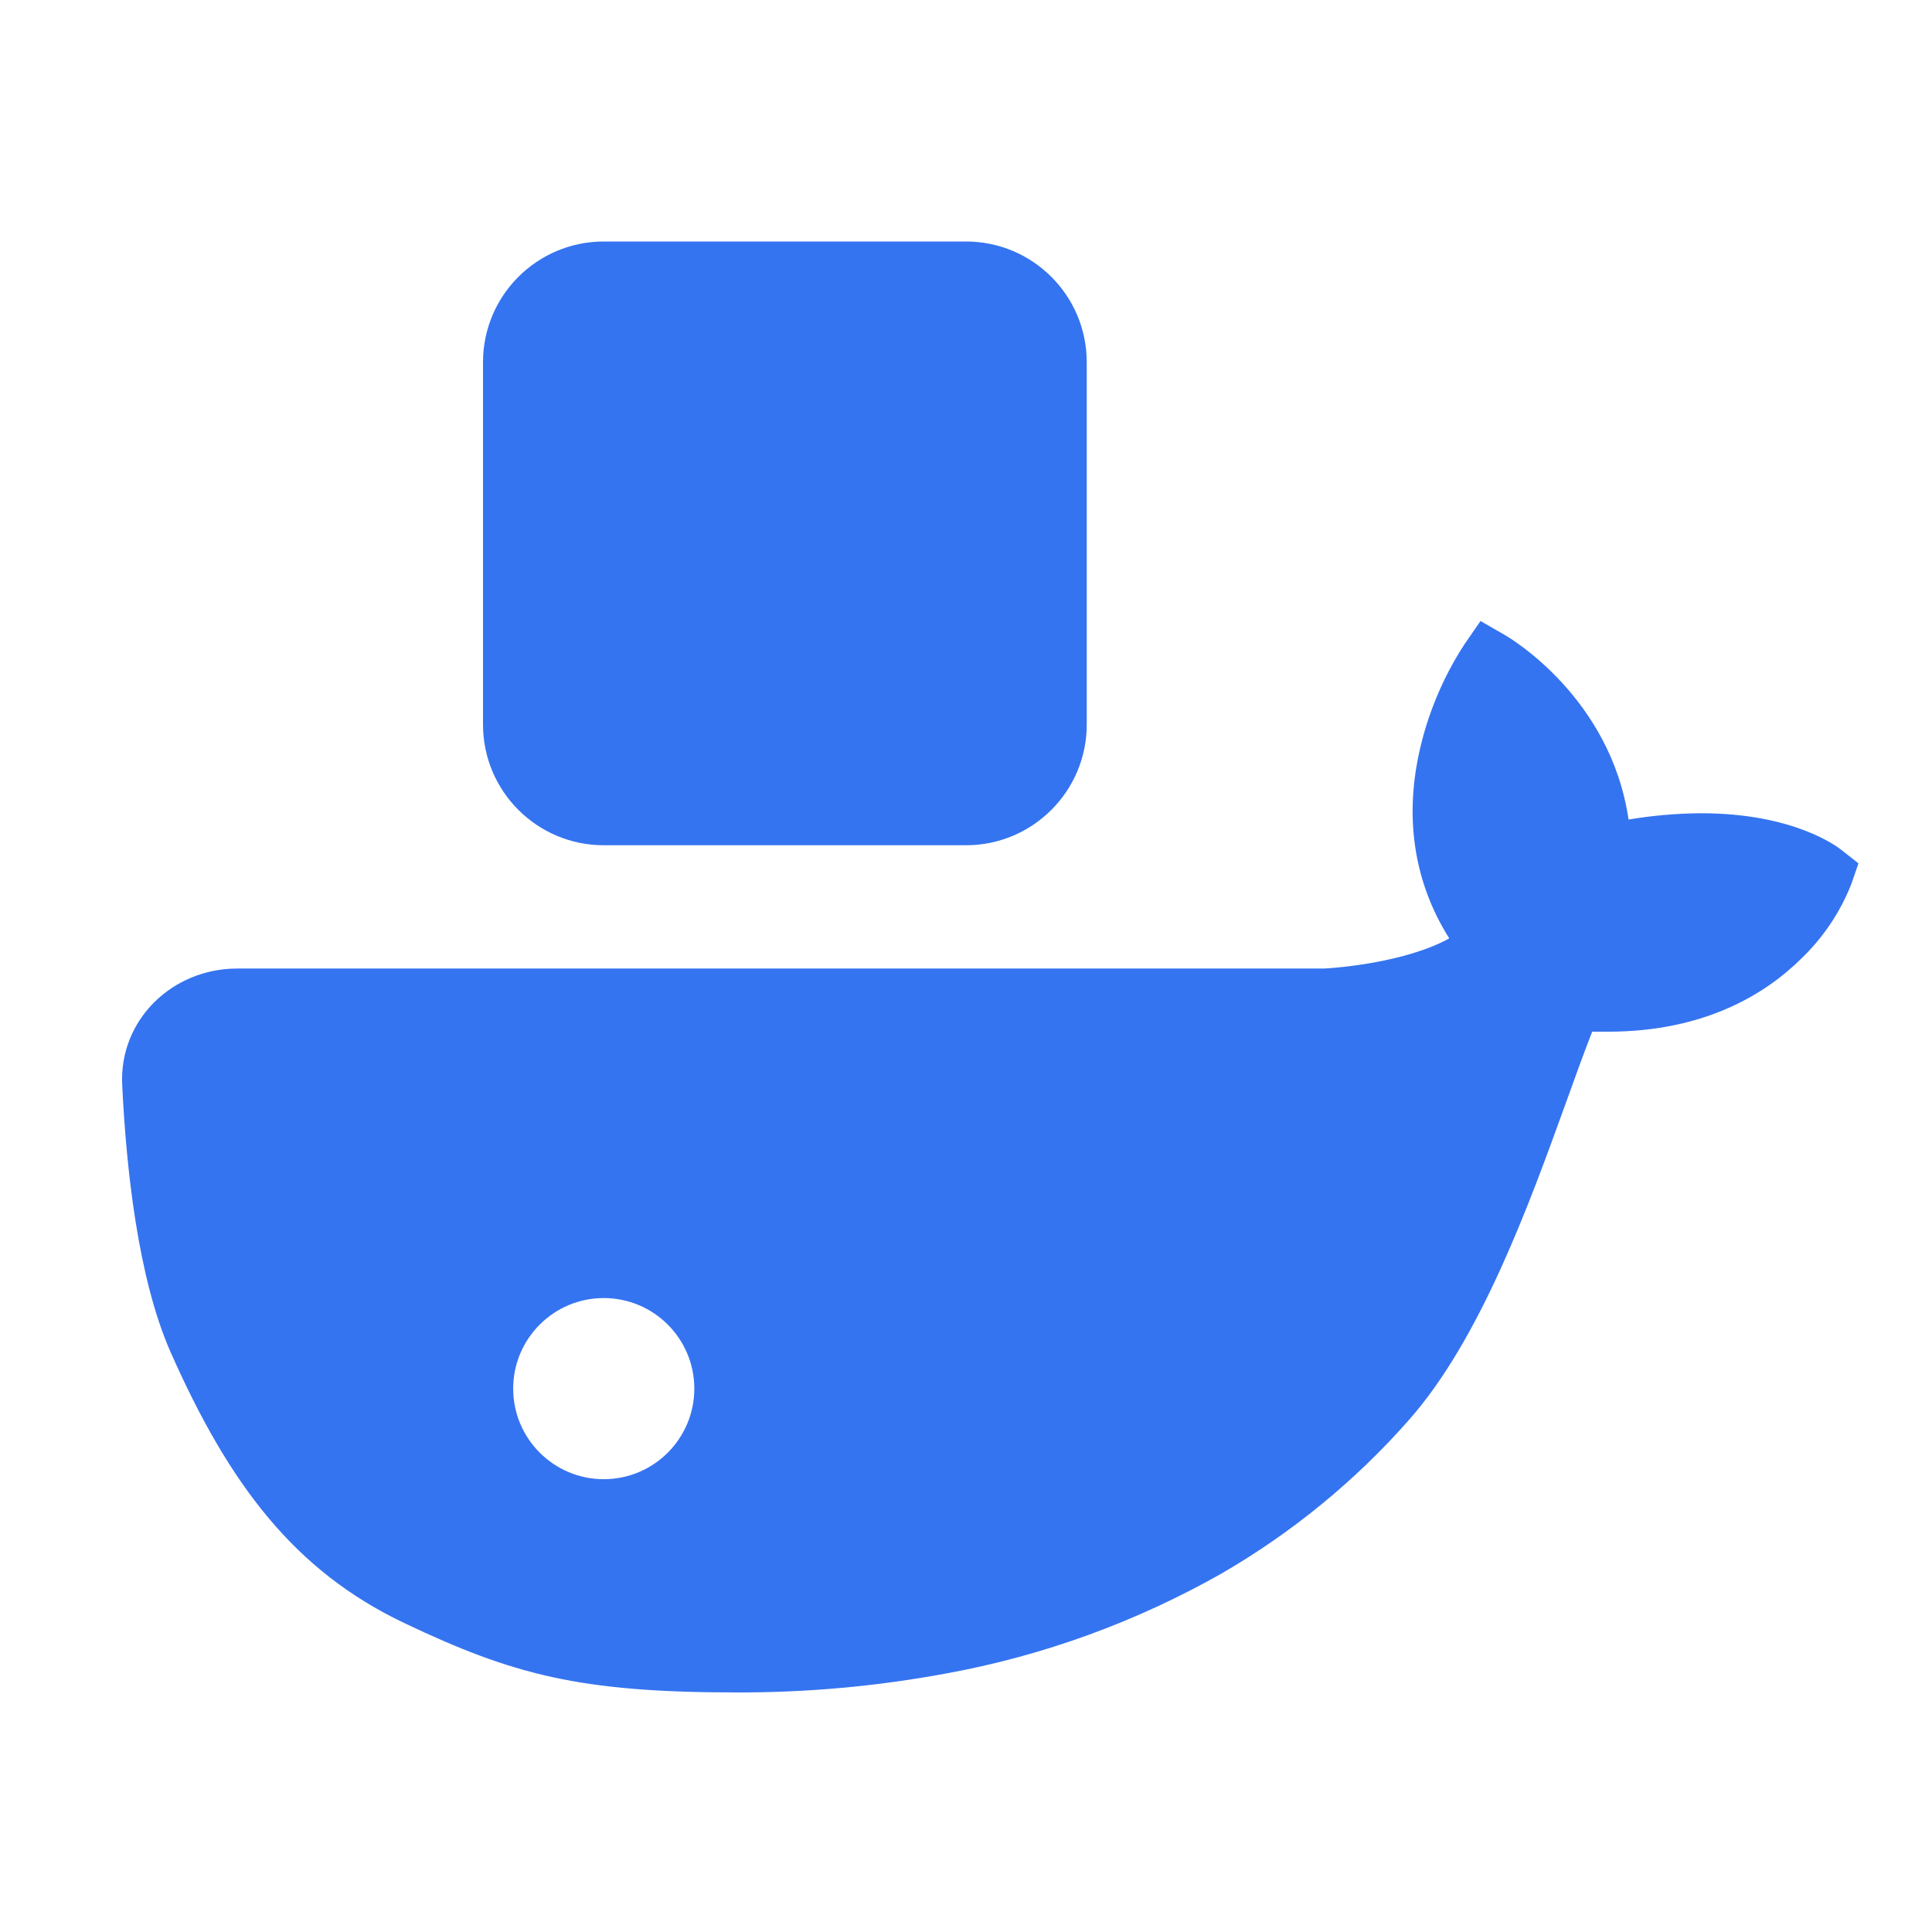
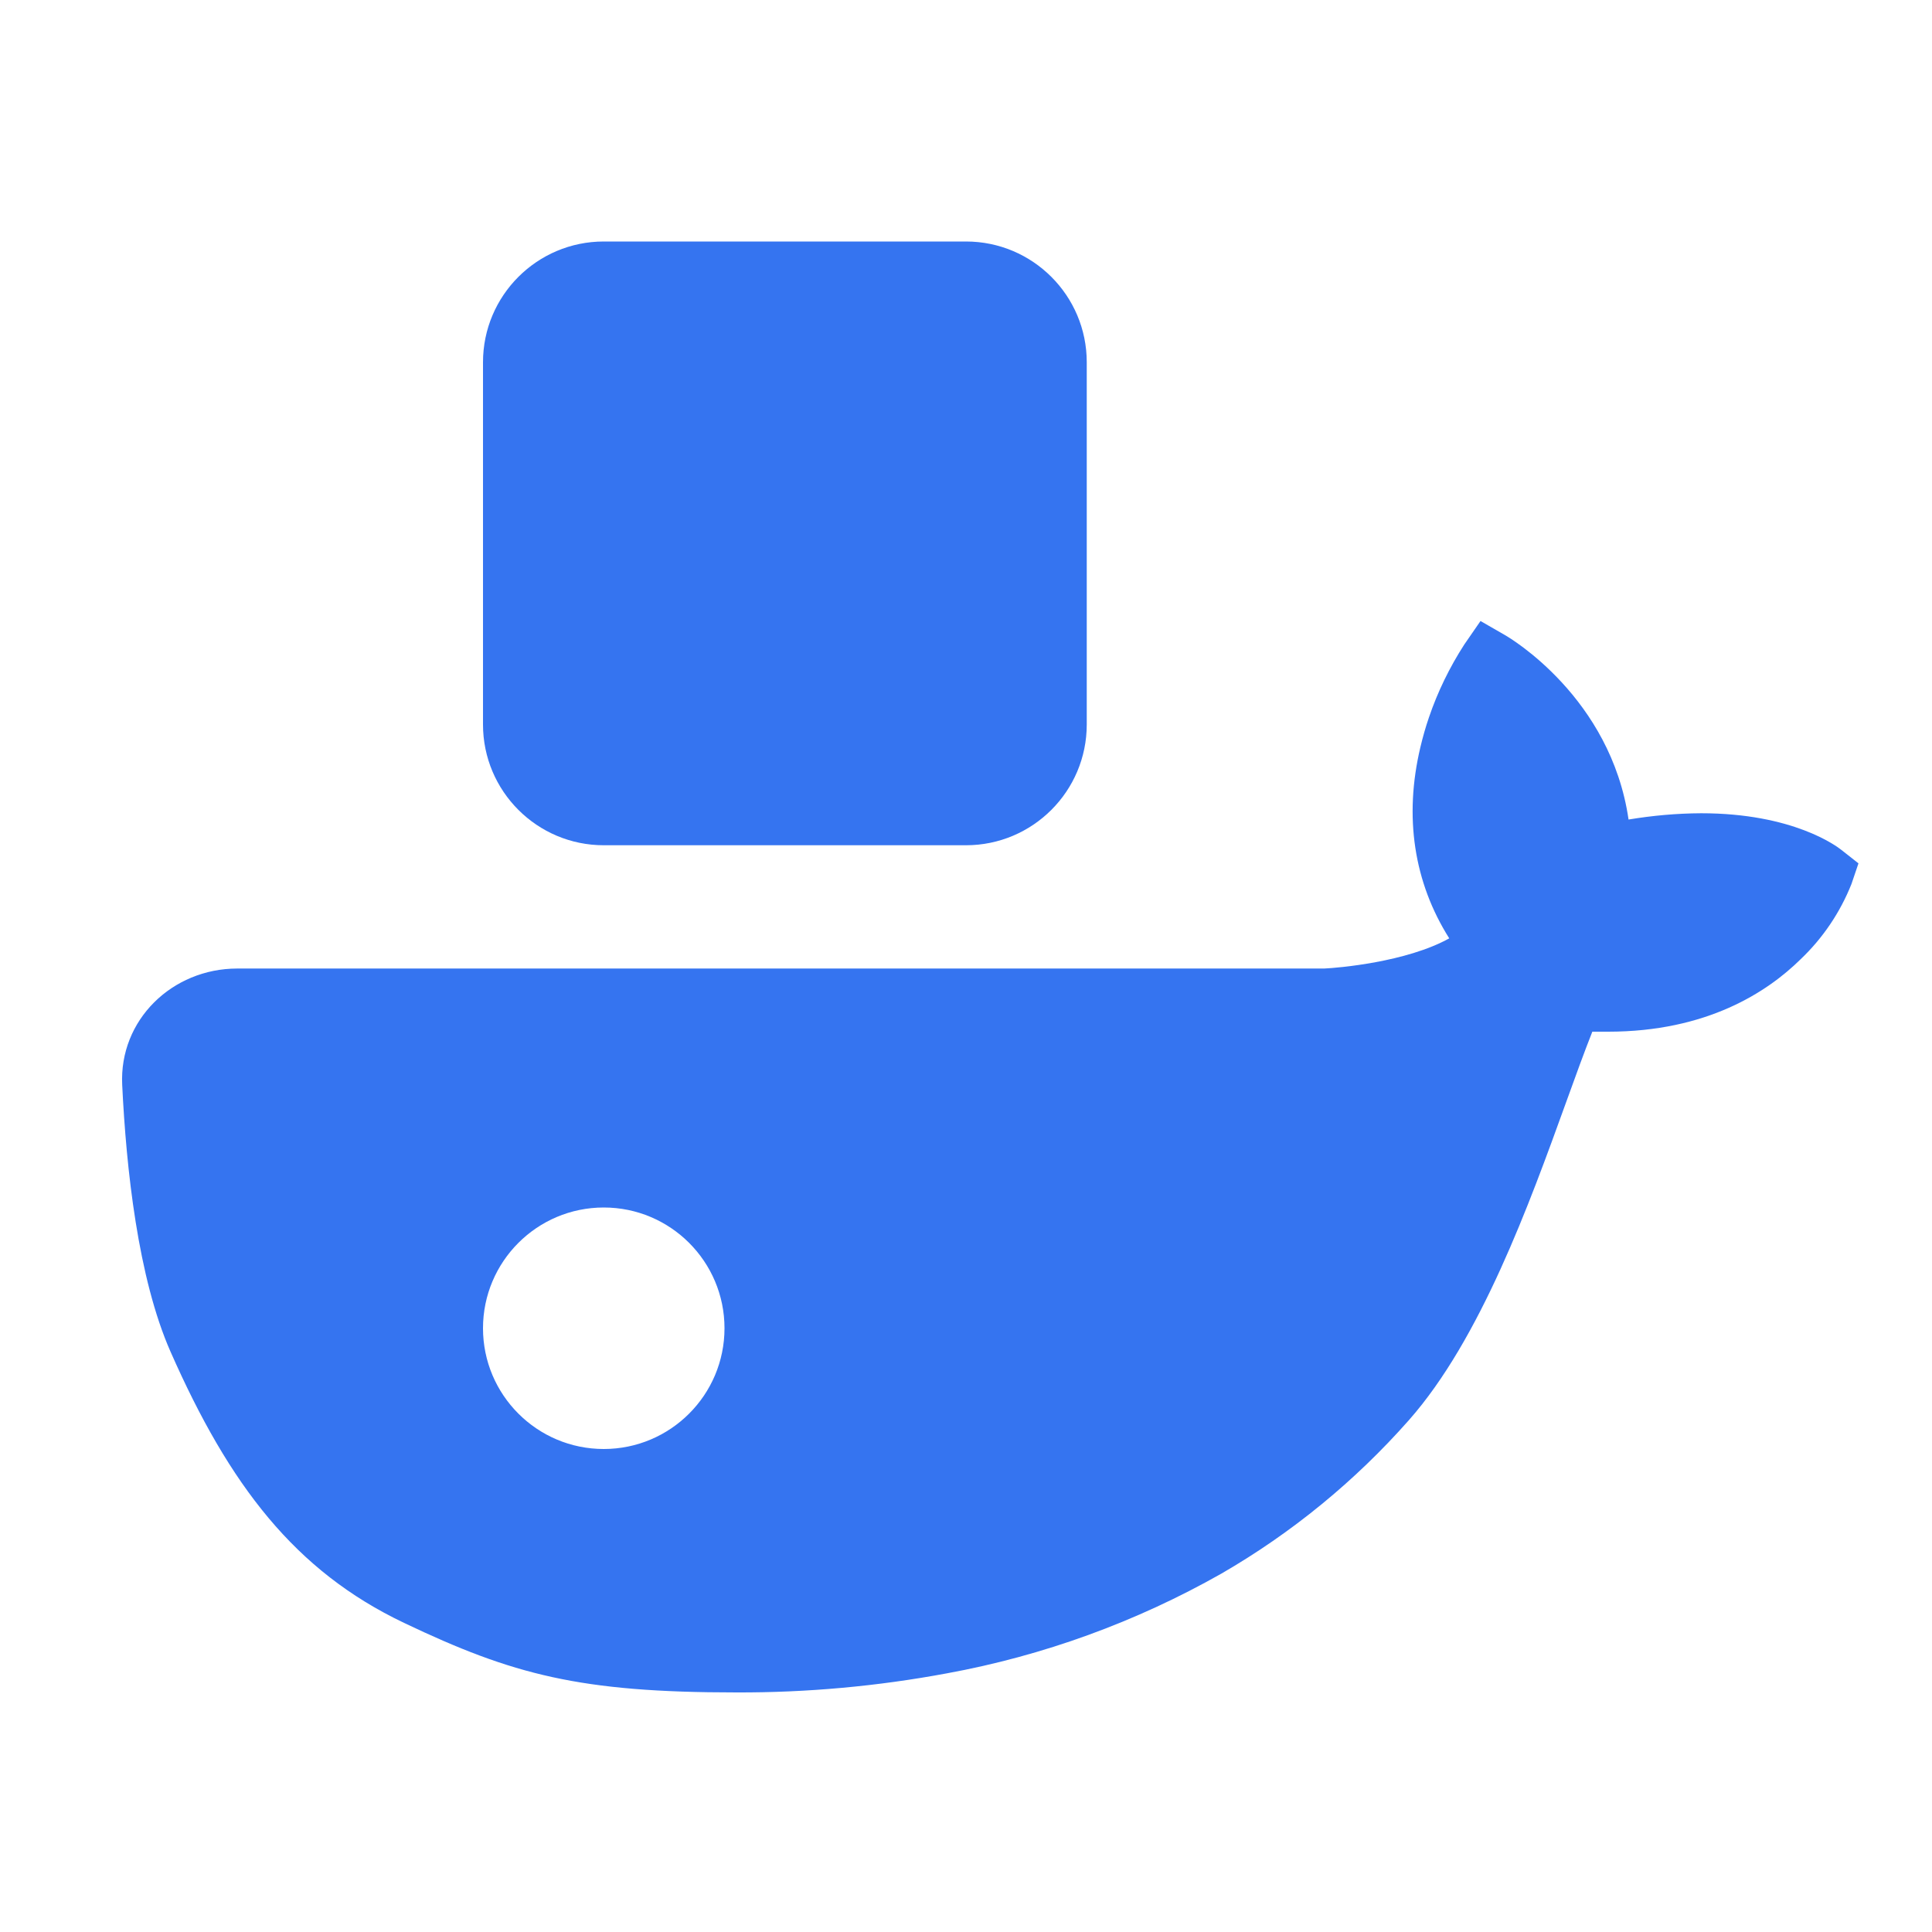
<svg xmlns="http://www.w3.org/2000/svg" width="16" height="16" viewBox="0 0 16 16" fill="none">
-   <path fill-rule="evenodd" clip-rule="evenodd" d="M14.088 6.735C14.85 6.735 15.211 7.008 15.25 7.039L15.391 7.15L15.332 7.321C15.239 7.557 15.096 7.769 14.912 7.944C14.635 8.217 14.134 8.544 13.318 8.544H13.186C13.119 8.713 13.048 8.912 12.97 9.128C12.664 9.975 12.261 11.089 11.667 11.761C11.222 12.266 10.697 12.695 10.115 13.032C9.408 13.432 8.64 13.712 7.841 13.858C7.266 13.965 6.682 14.018 6.098 14.016C4.804 14.016 4.248 13.87 3.345 13.44C2.443 13.01 1.9 12.3 1.412 11.196C1.142 10.583 1.045 9.673 1.012 8.984C0.986 8.447 1.426 8.021 1.964 8.021H10.965C11.08 8.016 11.648 7.968 12.002 7.771C11.709 7.307 11.626 6.765 11.763 6.188C11.783 6.104 11.806 6.022 11.834 5.941C11.906 5.729 12.004 5.526 12.127 5.337L12.261 5.143L12.466 5.261L12.466 5.261C12.504 5.283 13.339 5.776 13.487 6.787C13.685 6.754 13.886 6.736 14.088 6.735ZM5.75 11.5C5.75 11.914 5.414 12.25 5 12.25C4.586 12.25 4.25 11.914 4.25 11.5C4.25 11.086 4.586 10.75 5 10.75C5.414 10.75 5.75 11.086 5.75 11.5Z" fill="#3574F0" />
-   <rect x="4" y="2" width="5" height="5" rx="1" fill="#3574F0" />
+   <path d="M5 2H8C8.552 2 9 2.448 9 3V6C9 6.552 8.552 7 8 7H5C4.448 7 4 6.552 4 6V3C4 2.448 4.448 2 5 2Z" fill="#3574F0" />
+   <path fill-rule="evenodd" clip-rule="evenodd" d="M14.088 6.735C14.85 6.735 15.211 7.008 15.25 7.039L15.391 7.15L15.333 7.321C15.239 7.557 15.096 7.769 14.912 7.944C14.635 8.217 14.134 8.544 13.318 8.544H13.187C13.12 8.713 13.048 8.912 12.97 9.128C12.664 9.975 12.261 11.089 11.668 11.761C11.222 12.266 10.698 12.695 10.115 13.032C9.409 13.432 8.64 13.712 7.841 13.858C7.266 13.965 6.683 14.018 6.098 14.016C4.804 14.016 4.248 13.87 3.346 13.44C2.443 13.01 1.9 12.3 1.413 11.196C1.142 10.583 1.045 9.673 1.012 8.984C0.986 8.447 1.426 8.021 1.965 8.021H10.966C11.08 8.016 11.648 7.968 12.002 7.771C11.709 7.307 11.626 6.765 11.763 6.188C11.783 6.104 11.806 6.022 11.834 5.941C11.906 5.729 12.005 5.526 12.127 5.337L12.261 5.143L12.466 5.261C12.504 5.283 13.34 5.776 13.487 6.787C13.686 6.754 13.886 6.736 14.088 6.735ZM6 11C6 11.552 5.552 12 5 12C4.448 12 4 11.552 4 11C4 10.448 4.448 10 5 10C5.552 10 6 10.448 6 11Z" fill="#3574F0" />
</svg>
